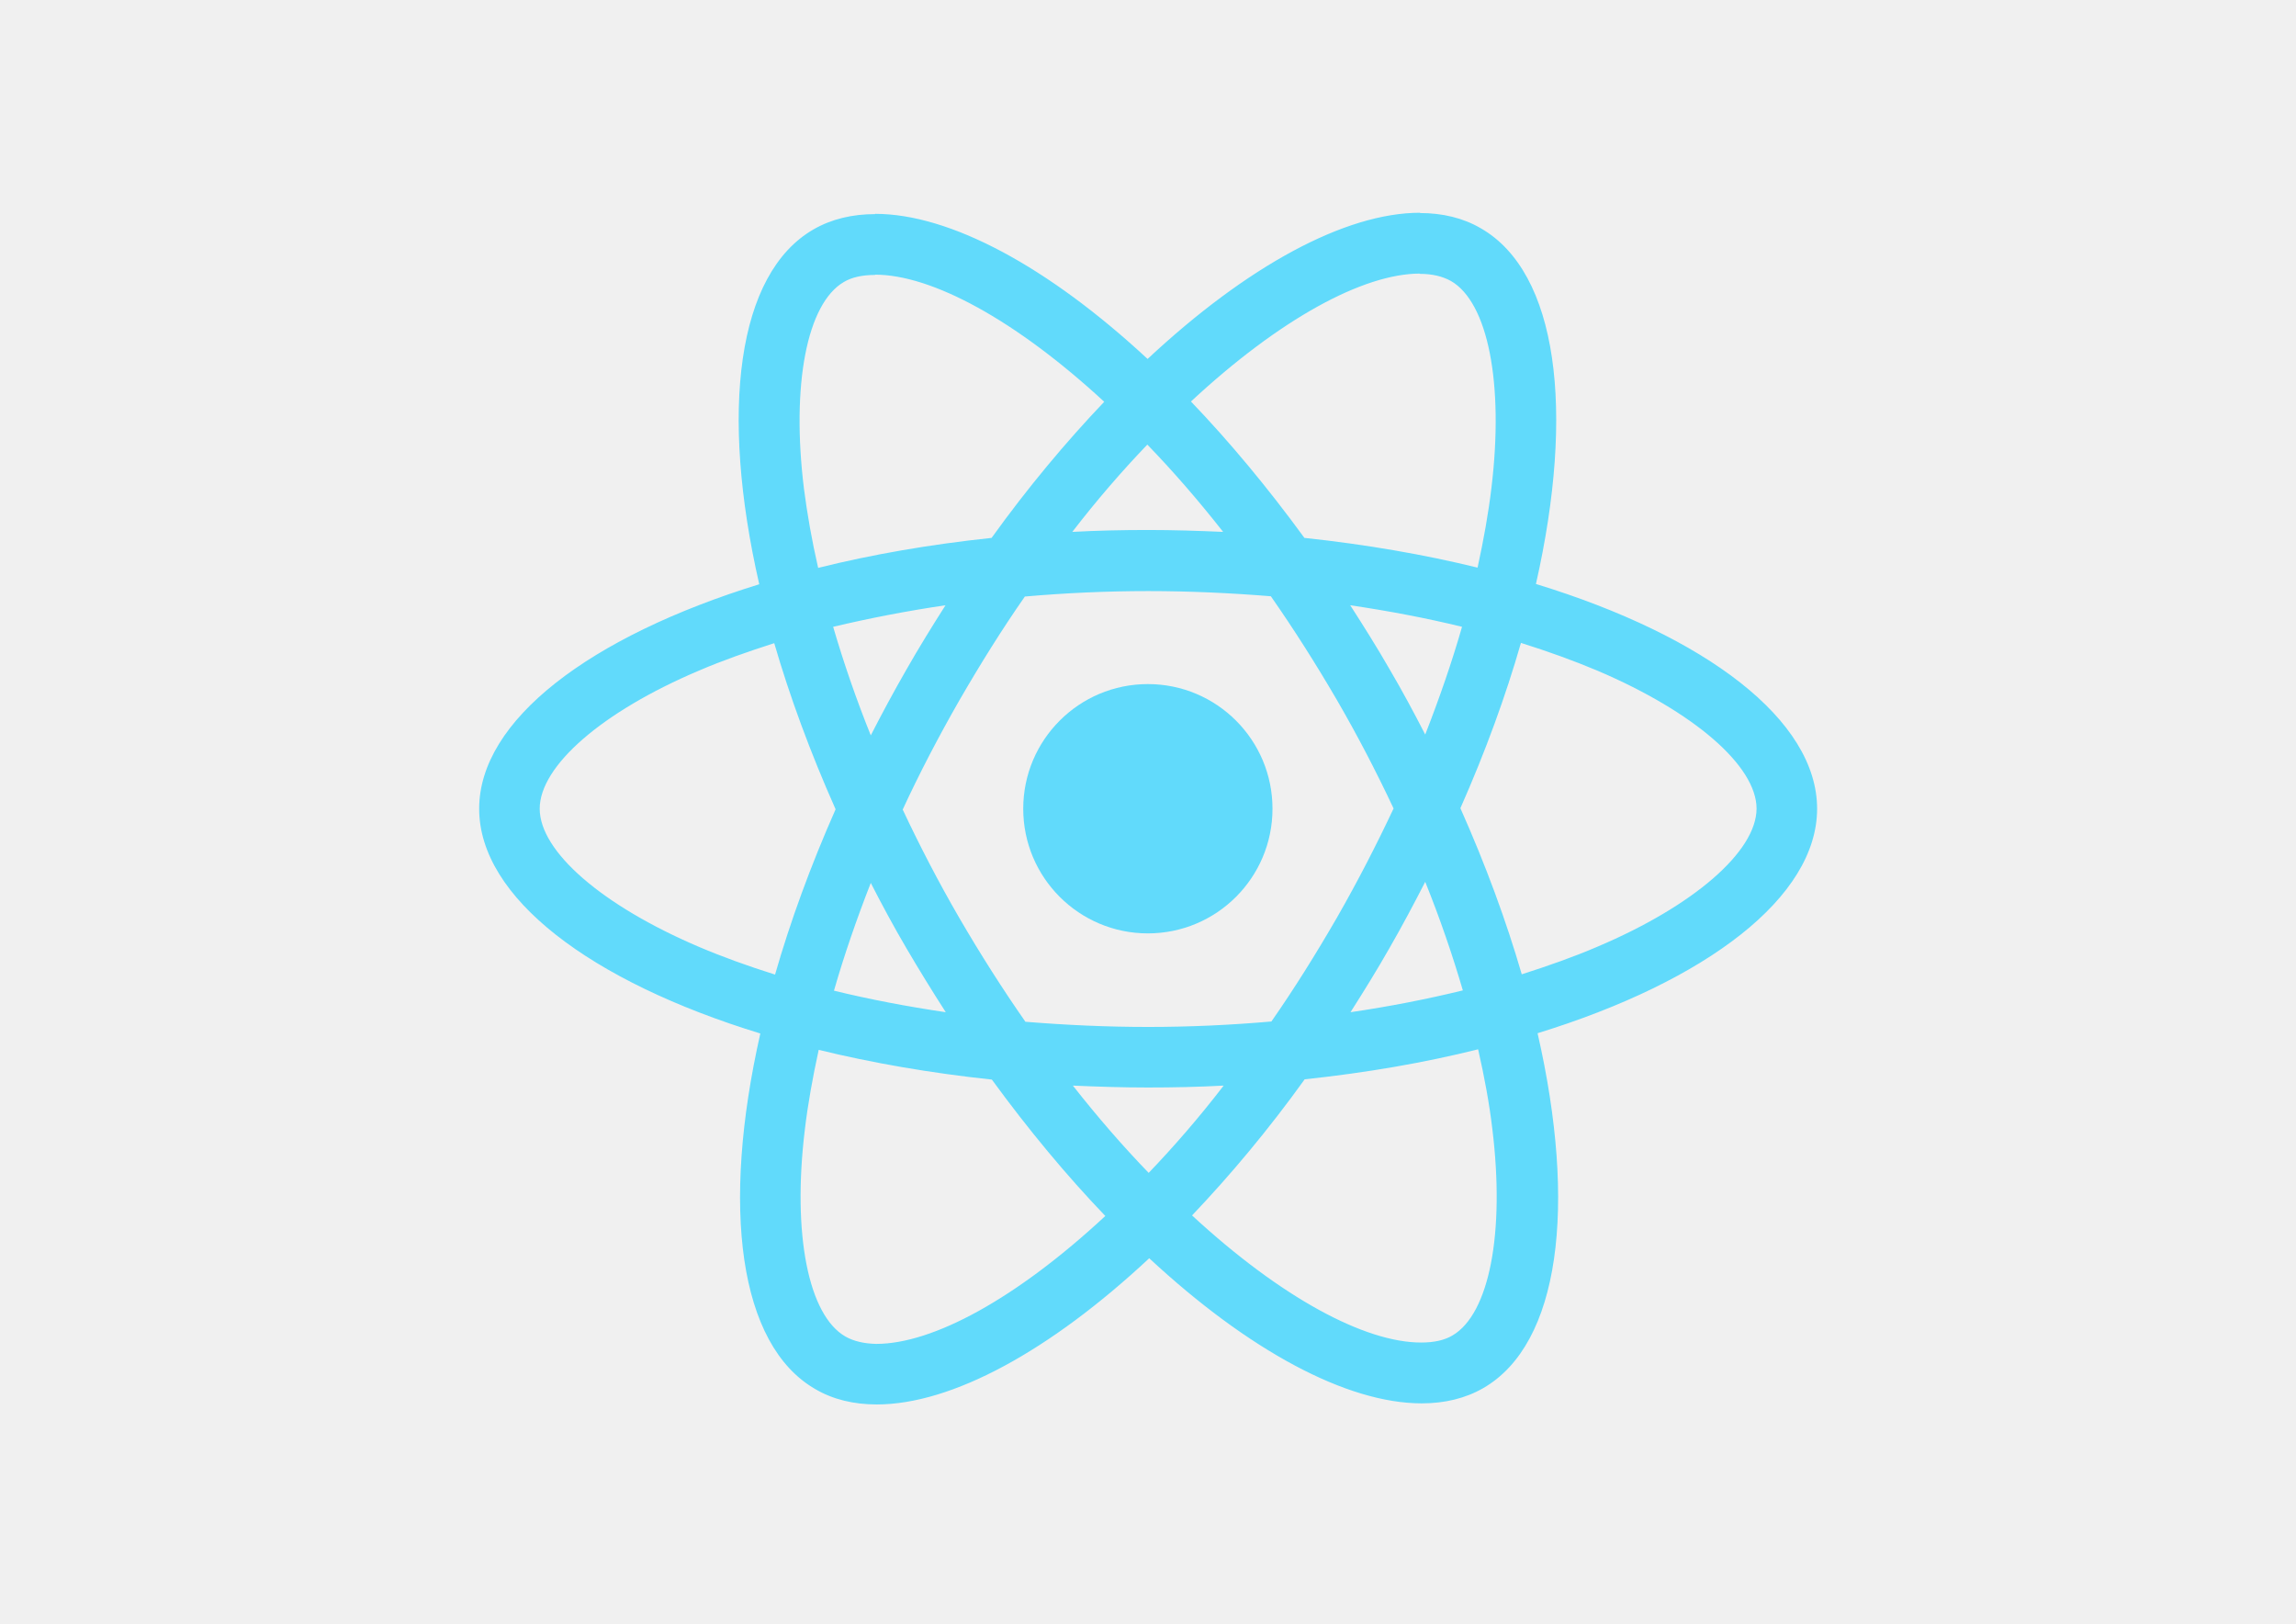
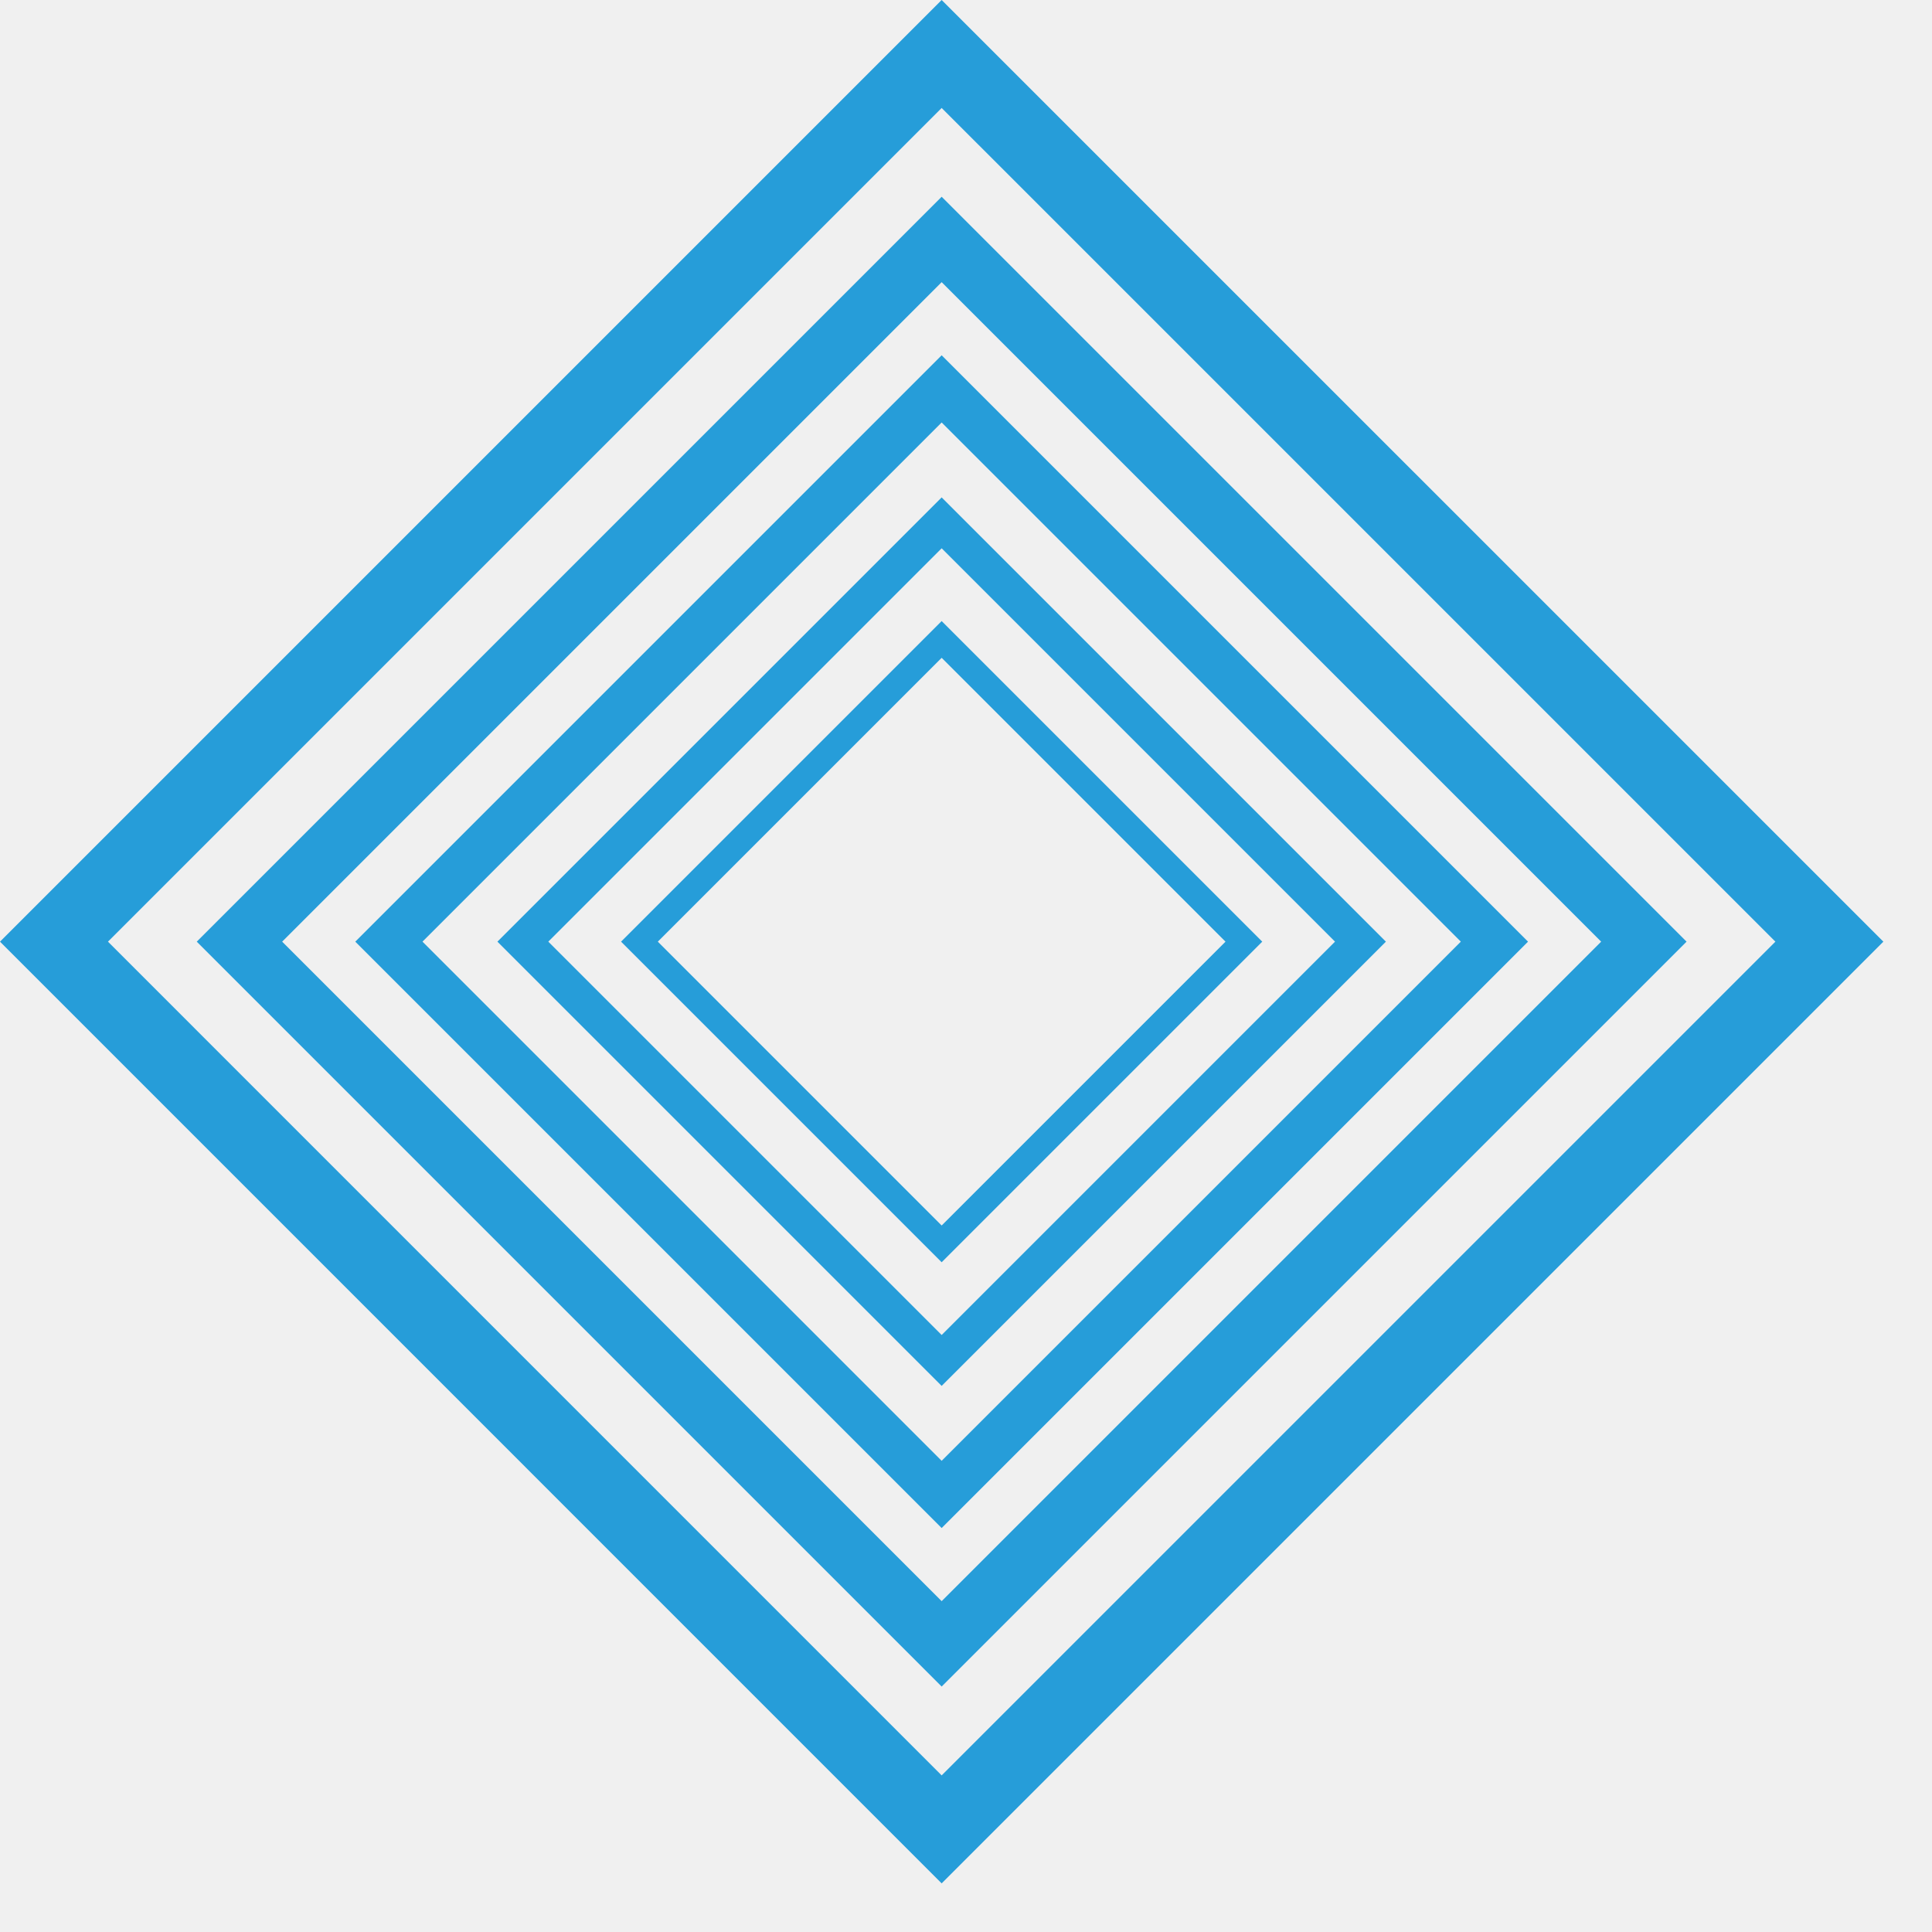
- <svg xmlns="http://www.w3.org/2000/svg" viewBox="0 0 841.9 595.3">
-   <g fill="#61DAFB">
-     <path d="M666.3 296.5c0-32.5-40.7-63.3-103.1-82.4 14.4-63.6 8-114.2-20.2-130.4-6.5-3.8-14.1-5.6-22.4-5.6v22.3c4.6 0 8.3.9 11.4 2.6 13.6 7.8 19.5 37.5 14.9 75.7-1.1 9.4-2.9 19.3-5.1 29.4-19.6-4.8-41-8.5-63.5-10.9-13.5-18.5-27.5-35.3-41.6-50 32.6-30.3 63.2-46.9 84-46.9V78c-27.5 0-63.5 19.6-99.9 53.6-36.4-33.8-72.4-53.2-99.9-53.2v22.3c20.7 0 51.4 16.5 84 46.6-14 14.7-28 31.4-41.3 49.9-22.6 2.4-44 6.1-63.6 11-2.3-10-4-19.7-5.2-29-4.7-38.2 1.1-67.9 14.6-75.8 3-1.8 6.9-2.6 11.5-2.6V78.5c-8.4 0-16 1.8-22.6 5.6-28.1 16.2-34.4 66.7-19.9 130.1-62.2 19.2-102.7 49.9-102.7 82.3 0 32.5 40.7 63.3 103.1 82.4-14.4 63.6-8 114.2 20.2 130.4 6.5 3.8 14.1 5.6 22.5 5.6 27.5 0 63.5-19.6 99.9-53.6 36.4 33.8 72.4 53.2 99.9 53.2 8.4 0 16-1.8 22.6-5.6 28.1-16.2 34.4-66.7 19.9-130.1 62-19.1 102.5-49.9 102.5-82.3zm-130.2-66.7c-3.7 12.9-8.3 26.2-13.5 39.5-4.1-8-8.4-16-13.1-24-4.6-8-9.5-15.8-14.4-23.4 14.2 2.1 27.9 4.7 41 7.9zm-45.8 106.5c-7.8 13.5-15.8 26.3-24.1 38.2-14.9 1.3-30 2-45.2 2-15.1 0-30.2-.7-45-1.9-8.3-11.9-16.4-24.6-24.2-38-7.6-13.1-14.5-26.4-20.8-39.8 6.2-13.4 13.2-26.8 20.7-39.9 7.8-13.5 15.8-26.3 24.1-38.2 14.9-1.3 30-2 45.2-2 15.1 0 30.2.7 45 1.9 8.3 11.9 16.4 24.6 24.2 38 7.6 13.1 14.5 26.4 20.8 39.8-6.3 13.4-13.2 26.8-20.7 39.9zm32.3-13c5.4 13.4 10 26.8 13.8 39.8-13.1 3.2-26.9 5.9-41.2 8 4.9-7.7 9.8-15.6 14.4-23.7 4.6-8 8.9-16.1 13-24.1zM421.2 430c-9.3-9.6-18.6-20.3-27.8-32 9 .4 18.2.7 27.5.7 9.4 0 18.7-.2 27.8-.7-9 11.7-18.3 22.4-27.5 32zm-74.4-58.9c-14.2-2.1-27.9-4.7-41-7.9 3.7-12.9 8.3-26.2 13.5-39.5 4.1 8 8.4 16 13.1 24 4.7 8 9.5 15.8 14.4 23.4zM420.7 163c9.3 9.6 18.6 20.3 27.8 32-9-.4-18.2-.7-27.5-.7-9.4 0-18.7.2-27.8.7 9-11.7 18.3-22.4 27.5-32zm-74 58.9c-4.9 7.7-9.8 15.6-14.4 23.7-4.6 8-8.9 16-13 24-5.4-13.4-10-26.8-13.8-39.8 13.1-3.1 26.9-5.8 41.2-7.9zm-90.5 125.2c-35.4-15.1-58.3-34.9-58.3-50.6 0-15.7 22.9-35.6 58.3-50.6 8.6-3.7 18-7 27.7-10.1 5.7 19.6 13.2 40 22.5 60.9-9.2 20.8-16.6 41.1-22.2 60.6-9.9-3.1-19.3-6.5-28-10.2zM310 490c-13.6-7.8-19.5-37.5-14.9-75.7 1.1-9.4 2.9-19.3 5.1-29.4 19.6 4.8 41 8.5 63.5 10.9 13.5 18.5 27.5 35.3 41.6 50-32.6 30.3-63.2 46.9-84 46.9-4.5-.1-8.3-1-11.3-2.7zm237.2-76.2c4.7 38.2-1.1 67.9-14.6 75.8-3 1.8-6.9 2.6-11.5 2.6-20.7 0-51.4-16.5-84-46.6 14-14.7 28-31.4 41.3-49.9 22.6-2.4 44-6.1 63.6-11 2.3 10.1 4.1 19.8 5.2 29.1zm38.5-66.7c-8.6 3.7-18 7-27.7 10.1-5.7-19.6-13.2-40-22.5-60.9 9.2-20.8 16.6-41.1 22.2-60.6 9.9 3.1 19.3 6.5 28.1 10.2 35.4 15.1 58.3 34.9 58.3 50.6-.1 15.7-23 35.6-58.4 50.6zM320.8 78.4z" />
-     <circle cx="420.9" cy="296.5" r="45.7" />
-     <path d="M520.5 78.1z" />
+ <svg xmlns="http://www.w3.org/2000/svg" width="35" height="35" viewBox="0 0 35 35" fill="none">
+   <g id="logo" clip-path="url(#clip0_5_64)">
+     <g id="rect">
+       <path id="rect-4" d="M33.141 17.059L17.059 0.978L0.978 17.059L17.059 33.141L33.141 17.059Z" stroke="#269DD9" stroke-width="1.383" />
+       <path id="rect-3" d="M29.78 17.059L17.059 4.338L4.338 17.059L17.059 29.78L29.78 17.059Z" stroke="#269DD9" stroke-width="1.094" />
+       <path id="rect-2" d="M27.073 17.059L17.059 7.045L7.045 17.059L17.059 27.073L27.073 17.059Z" stroke="#269DD9" stroke-width="0.861" />
+       <path id="rect-1" d="M22.534 17.059L17.059 11.584L11.584 17.059L17.059 22.534L22.534 17.059Z" stroke="#269DD9" stroke-width="0.471" />
+       <path id="rect-0" d="M24.646 17.059L17.059 9.472L9.472 17.059L17.059 24.646L24.646 17.059Z" stroke="#269DD9" stroke-width="0.652" />
+     </g>
  </g>
+   <defs>
+     <clipPath id="clip0_5_64">
+       <rect width="34.118" height="34.118" fill="white" />
+     </clipPath>
+   </defs>
</svg>
